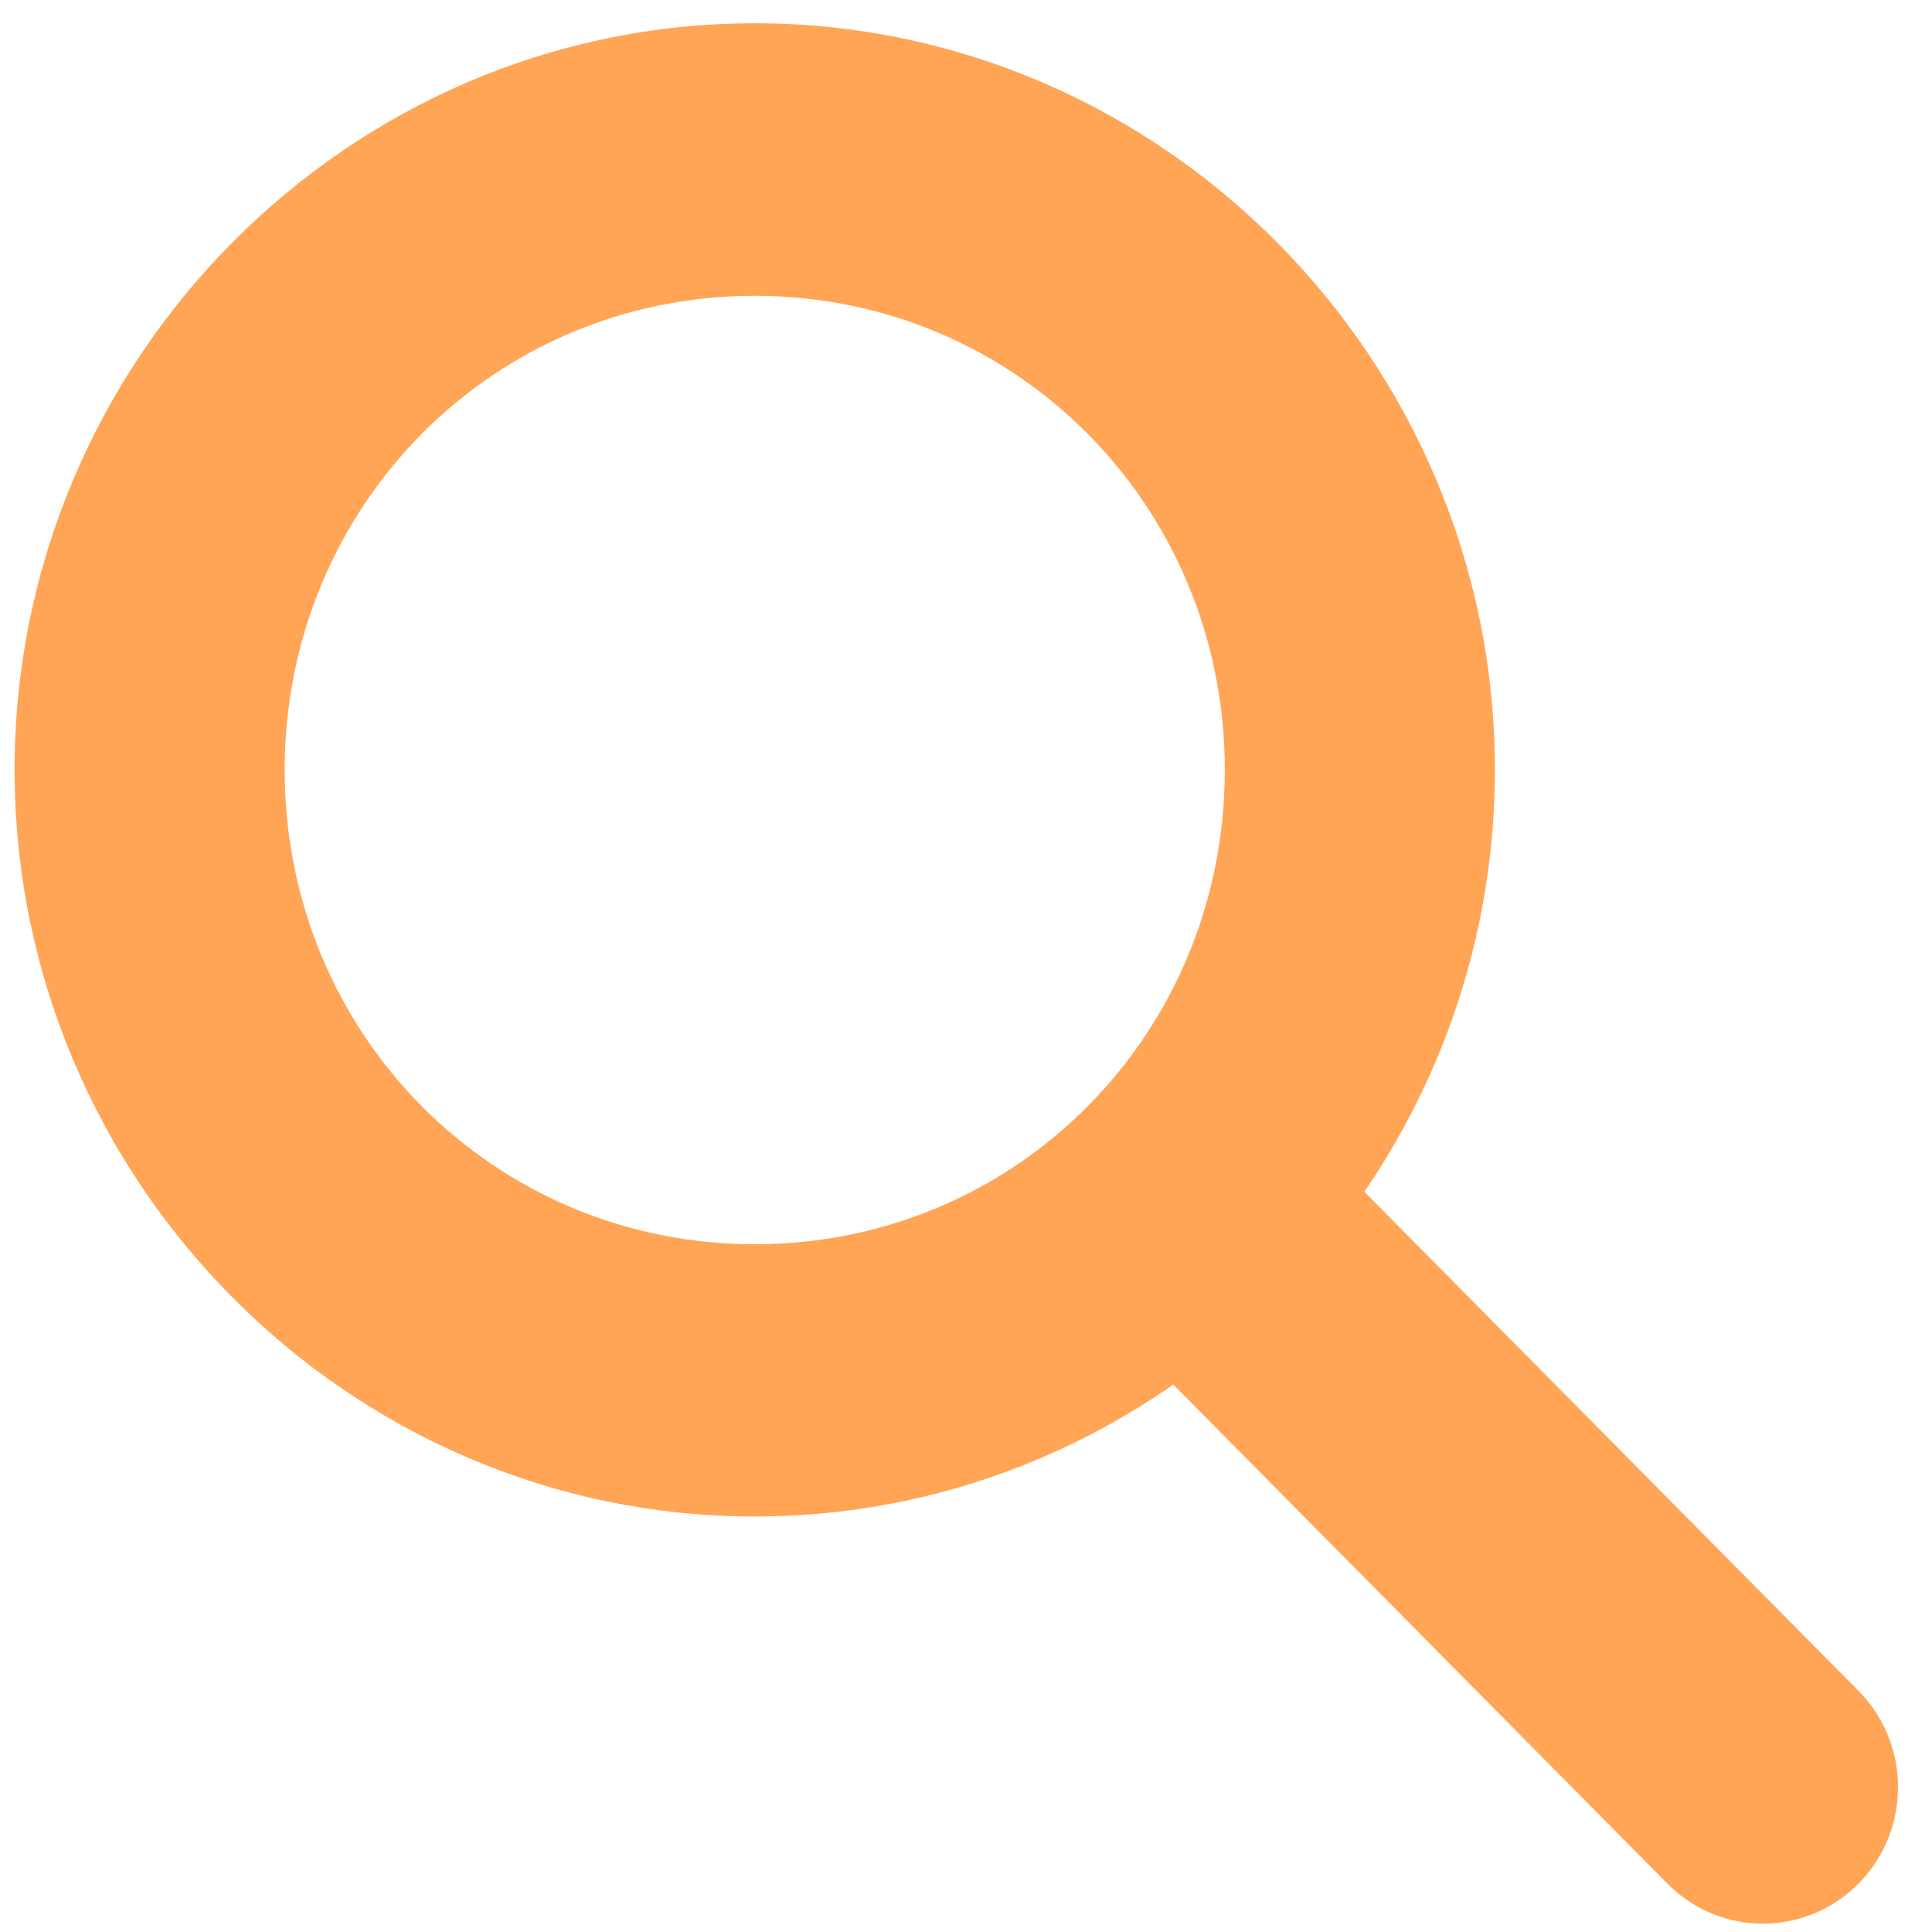
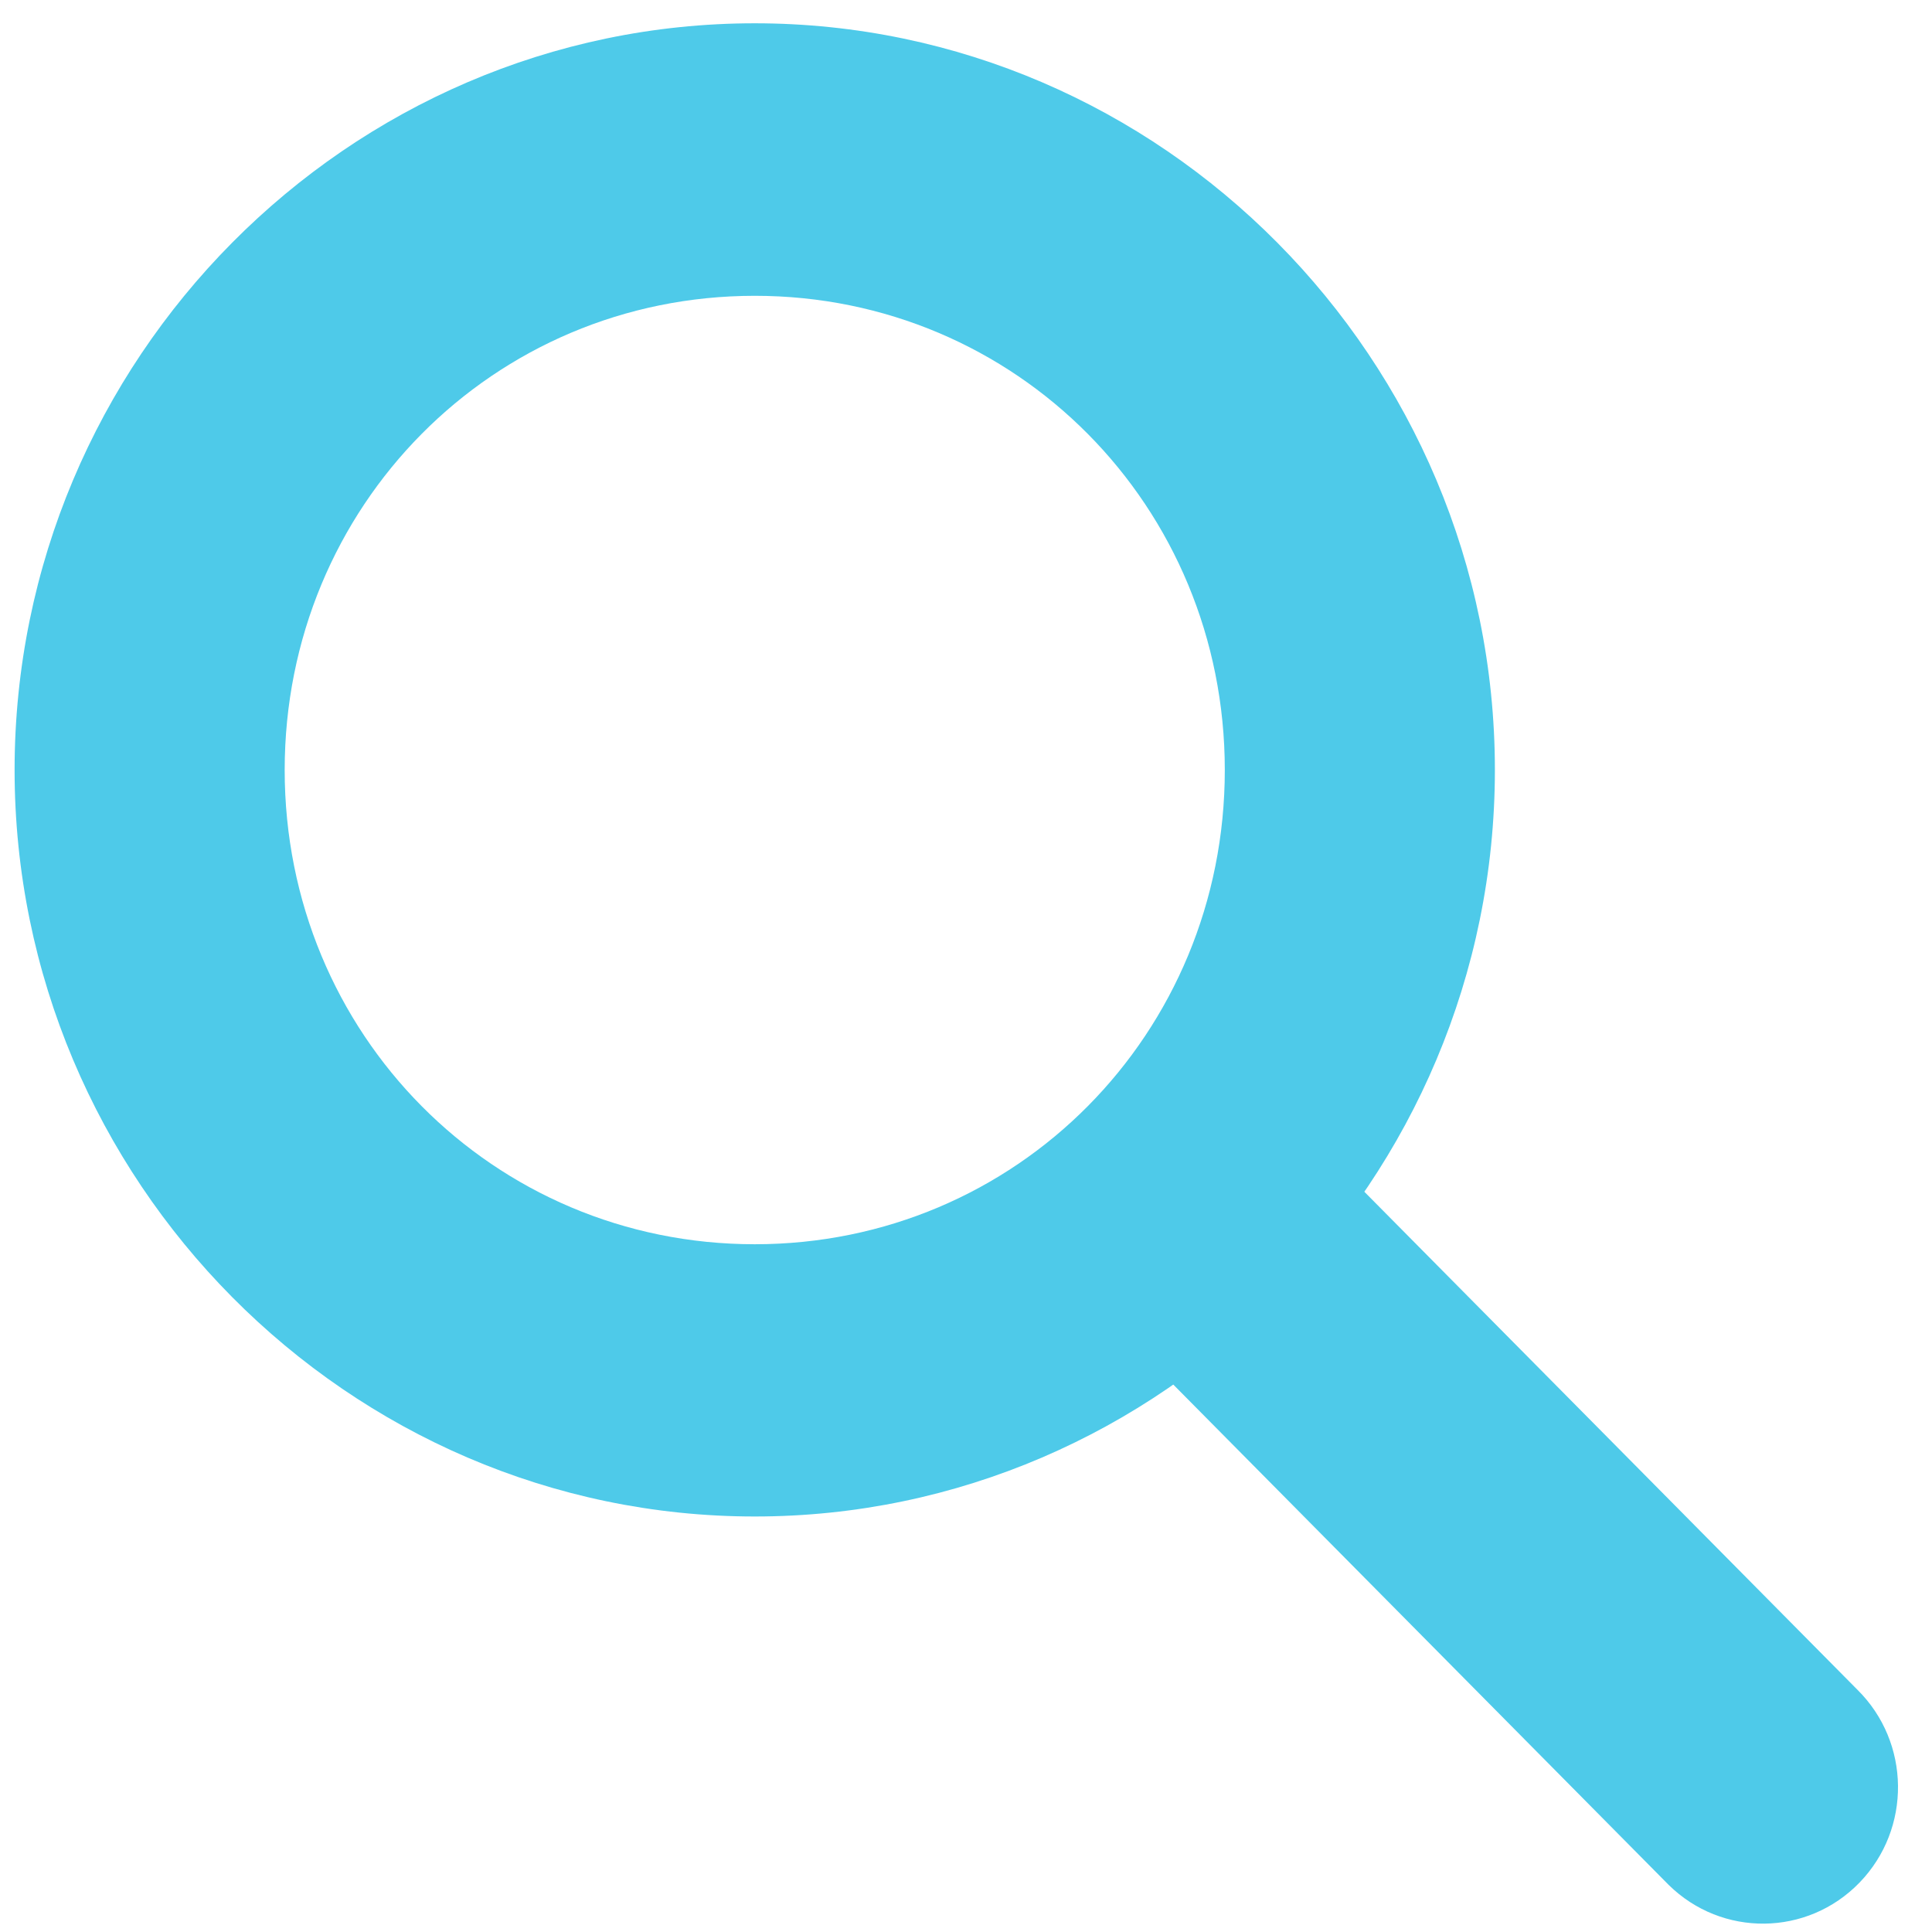
<svg xmlns="http://www.w3.org/2000/svg" width="256" height="256" id="svg4374" version="1.1">
  <defs id="defs4376" />
  <g id="layer1" transform="translate(0,-796.3622)">
-     <g id="g4470" transform="matrix(17.79588,0,0,17.97385,-15.80477,780.9862)" style="fill:#ffa555;fill-opacity:1">
-       <g style="fill:#ffa555;fill-opacity:1;display:inline" id="layer9-5" transform="translate(-140.0002,-645.9688)" />
-       <g id="layer10-8" transform="translate(-140.0002,-645.9688)" style="fill:#ffa555;fill-opacity:1" />
-       <g id="layer11-9" transform="translate(-140.0002,-645.9688)" style="fill:#ffa555;fill-opacity:1" />
-       <g id="layer12-0" transform="translate(-140.0002,-645.9688)" style="fill:#ffa555;fill-opacity:1">
-         <path style="font-size:medium;font-style:normal;font-variant:normal;font-weight:normal;font-stretch:normal;text-indent:0;text-align:start;text-decoration:none;line-height:normal;letter-spacing:normal;word-spacing:normal;text-transform:none;direction:ltr;block-progression:tb;writing-mode:lr-tb;text-anchor:start;baseline-shift:baseline;color:#000000;fill:#ffa555;fill-opacity:1;stroke:none;stroke-width:1.555;marker:none;visibility:visible;display:inline;overflow:visible;enable-background:new;font-family:Sans;-inkscape-font-specification:Sans" id="path27918" d="m 146.508,646.996 c -3.029,0 -5.511,2.479 -5.511,5.504 0,3.025 2.482,5.504 5.511,5.504 3.029,0 5.511,-2.479 5.511,-5.504 0,-3.025 -2.482,-5.504 -5.511,-5.504 z m 0,2.009 c 1.947,0 3.5,1.55 3.5,3.496 0,1.945 -1.552,3.496 -3.5,3.496 -1.947,0 -3.5,-1.55 -3.5,-3.496 0,-1.945 1.552,-3.496 3.5,-3.496 z" />
-         <path style="font-size:medium;font-style:normal;font-variant:normal;font-weight:normal;font-stretch:normal;text-indent:0;text-align:start;text-decoration:none;line-height:normal;letter-spacing:normal;word-spacing:normal;text-transform:none;direction:ltr;block-progression:tb;writing-mode:lr-tb;text-anchor:start;baseline-shift:baseline;color:#000000;fill:#ffa555;fill-opacity:1;stroke:none;stroke-width:2;marker:none;visibility:visible;display:inline;overflow:visible;enable-background:new;font-family:Sans;-inkscape-font-specification:Sans" id="path27941" d="m 149.812,655 a 1,1 0 0 0 -0.5,1.719 l 4,4 a 1.005,1.005 0 1 0 1.406,-1.438 l -4,-4 A 1,1 0 0 0 149.812,655 z" />
+     <g id="g4470" transform="matrix(17.79588,0,0,17.97385,-15.80477,780.9862)" style="fill:#4ecae9;fill-opacity:1">
+       <g style="fill:#4ecae9;fill-opacity:1;display:inline" id="layer9-5" transform="translate(-140.0002,-645.9688)" />
+       <g id="layer10-8" transform="translate(-140.0002,-645.9688)" style="fill:#4ecae9;fill-opacity:1" />
+       <g id="layer11-9" transform="translate(-140.0002,-645.9688)" style="fill:#4ecae9;fill-opacity:1" />
+       <g id="layer12-0" transform="translate(-140.0002,-645.9688)" style="fill:#4ecae9;fill-opacity:1">
+         <path style="font-size:medium;font-style:normal;font-variant:normal;font-weight:normal;font-stretch:normal;text-indent:0;text-align:start;text-decoration:none;line-height:normal;letter-spacing:normal;word-spacing:normal;text-transform:none;direction:ltr;block-progression:tb;writing-mode:lr-tb;text-anchor:start;baseline-shift:baseline;color:#000000;fill:#4ecae9;fill-opacity:1;stroke:none;stroke-width:1.555;marker:none;visibility:visible;display:inline;overflow:visible;enable-background:new;font-family:Sans;-inkscape-font-specification:Sans" id="path27918" d="m 146.508,646.996 c -3.029,0 -5.511,2.479 -5.511,5.504 0,3.025 2.482,5.504 5.511,5.504 3.029,0 5.511,-2.479 5.511,-5.504 0,-3.025 -2.482,-5.504 -5.511,-5.504 z m 0,2.009 c 1.947,0 3.5,1.55 3.5,3.496 0,1.945 -1.552,3.496 -3.5,3.496 -1.947,0 -3.5,-1.55 -3.5,-3.496 0,-1.945 1.552,-3.496 3.5,-3.496 z" />
+         <path style="font-size:medium;font-style:normal;font-variant:normal;font-weight:normal;font-stretch:normal;text-indent:0;text-align:start;text-decoration:none;line-height:normal;letter-spacing:normal;word-spacing:normal;text-transform:none;direction:ltr;block-progression:tb;writing-mode:lr-tb;text-anchor:start;baseline-shift:baseline;color:#000000;fill:#4ecae9;fill-opacity:1;stroke:none;stroke-width:2;marker:none;visibility:visible;display:inline;overflow:visible;enable-background:new;font-family:Sans;-inkscape-font-specification:Sans" id="path27941" d="m 149.812,655 a 1,1 0 0 0 -0.5,1.719 l 4,4 a 1.005,1.005 0 1 0 1.406,-1.438 l -4,-4 A 1,1 0 0 0 149.812,655 z" />
      </g>
-       <g id="layer13-0" transform="translate(-140.0002,-645.9688)" style="fill:#ffa555;fill-opacity:1" />
-       <g id="layer14-0" transform="translate(-140.0002,-645.9688)" style="fill:#ffa555;fill-opacity:1" />
-       <g style="fill:#ffa555;fill-opacity:1;display:inline" id="layer15-7" transform="translate(-140.0002,-645.9688)" />
-       <g style="fill:#ffa555;fill-opacity:1;display:inline" id="g4953" transform="translate(-140.0002,-645.9688)" />
+       <g id="layer13-0" transform="translate(-140.0002,-645.9688)" style="fill:#4ecae9;fill-opacity:1" />
+       <g id="layer14-0" transform="translate(-140.0002,-645.9688)" style="fill:#4ecae9;fill-opacity:1" />
+       <g style="fill:#4ecae9;fill-opacity:1;display:inline" id="layer15-7" transform="translate(-140.0002,-645.9688)" />
+       <g style="fill:#4ecae9;fill-opacity:1;display:inline" id="g4953" transform="translate(-140.0002,-645.9688)" />
    </g>
  </g>
</svg>
